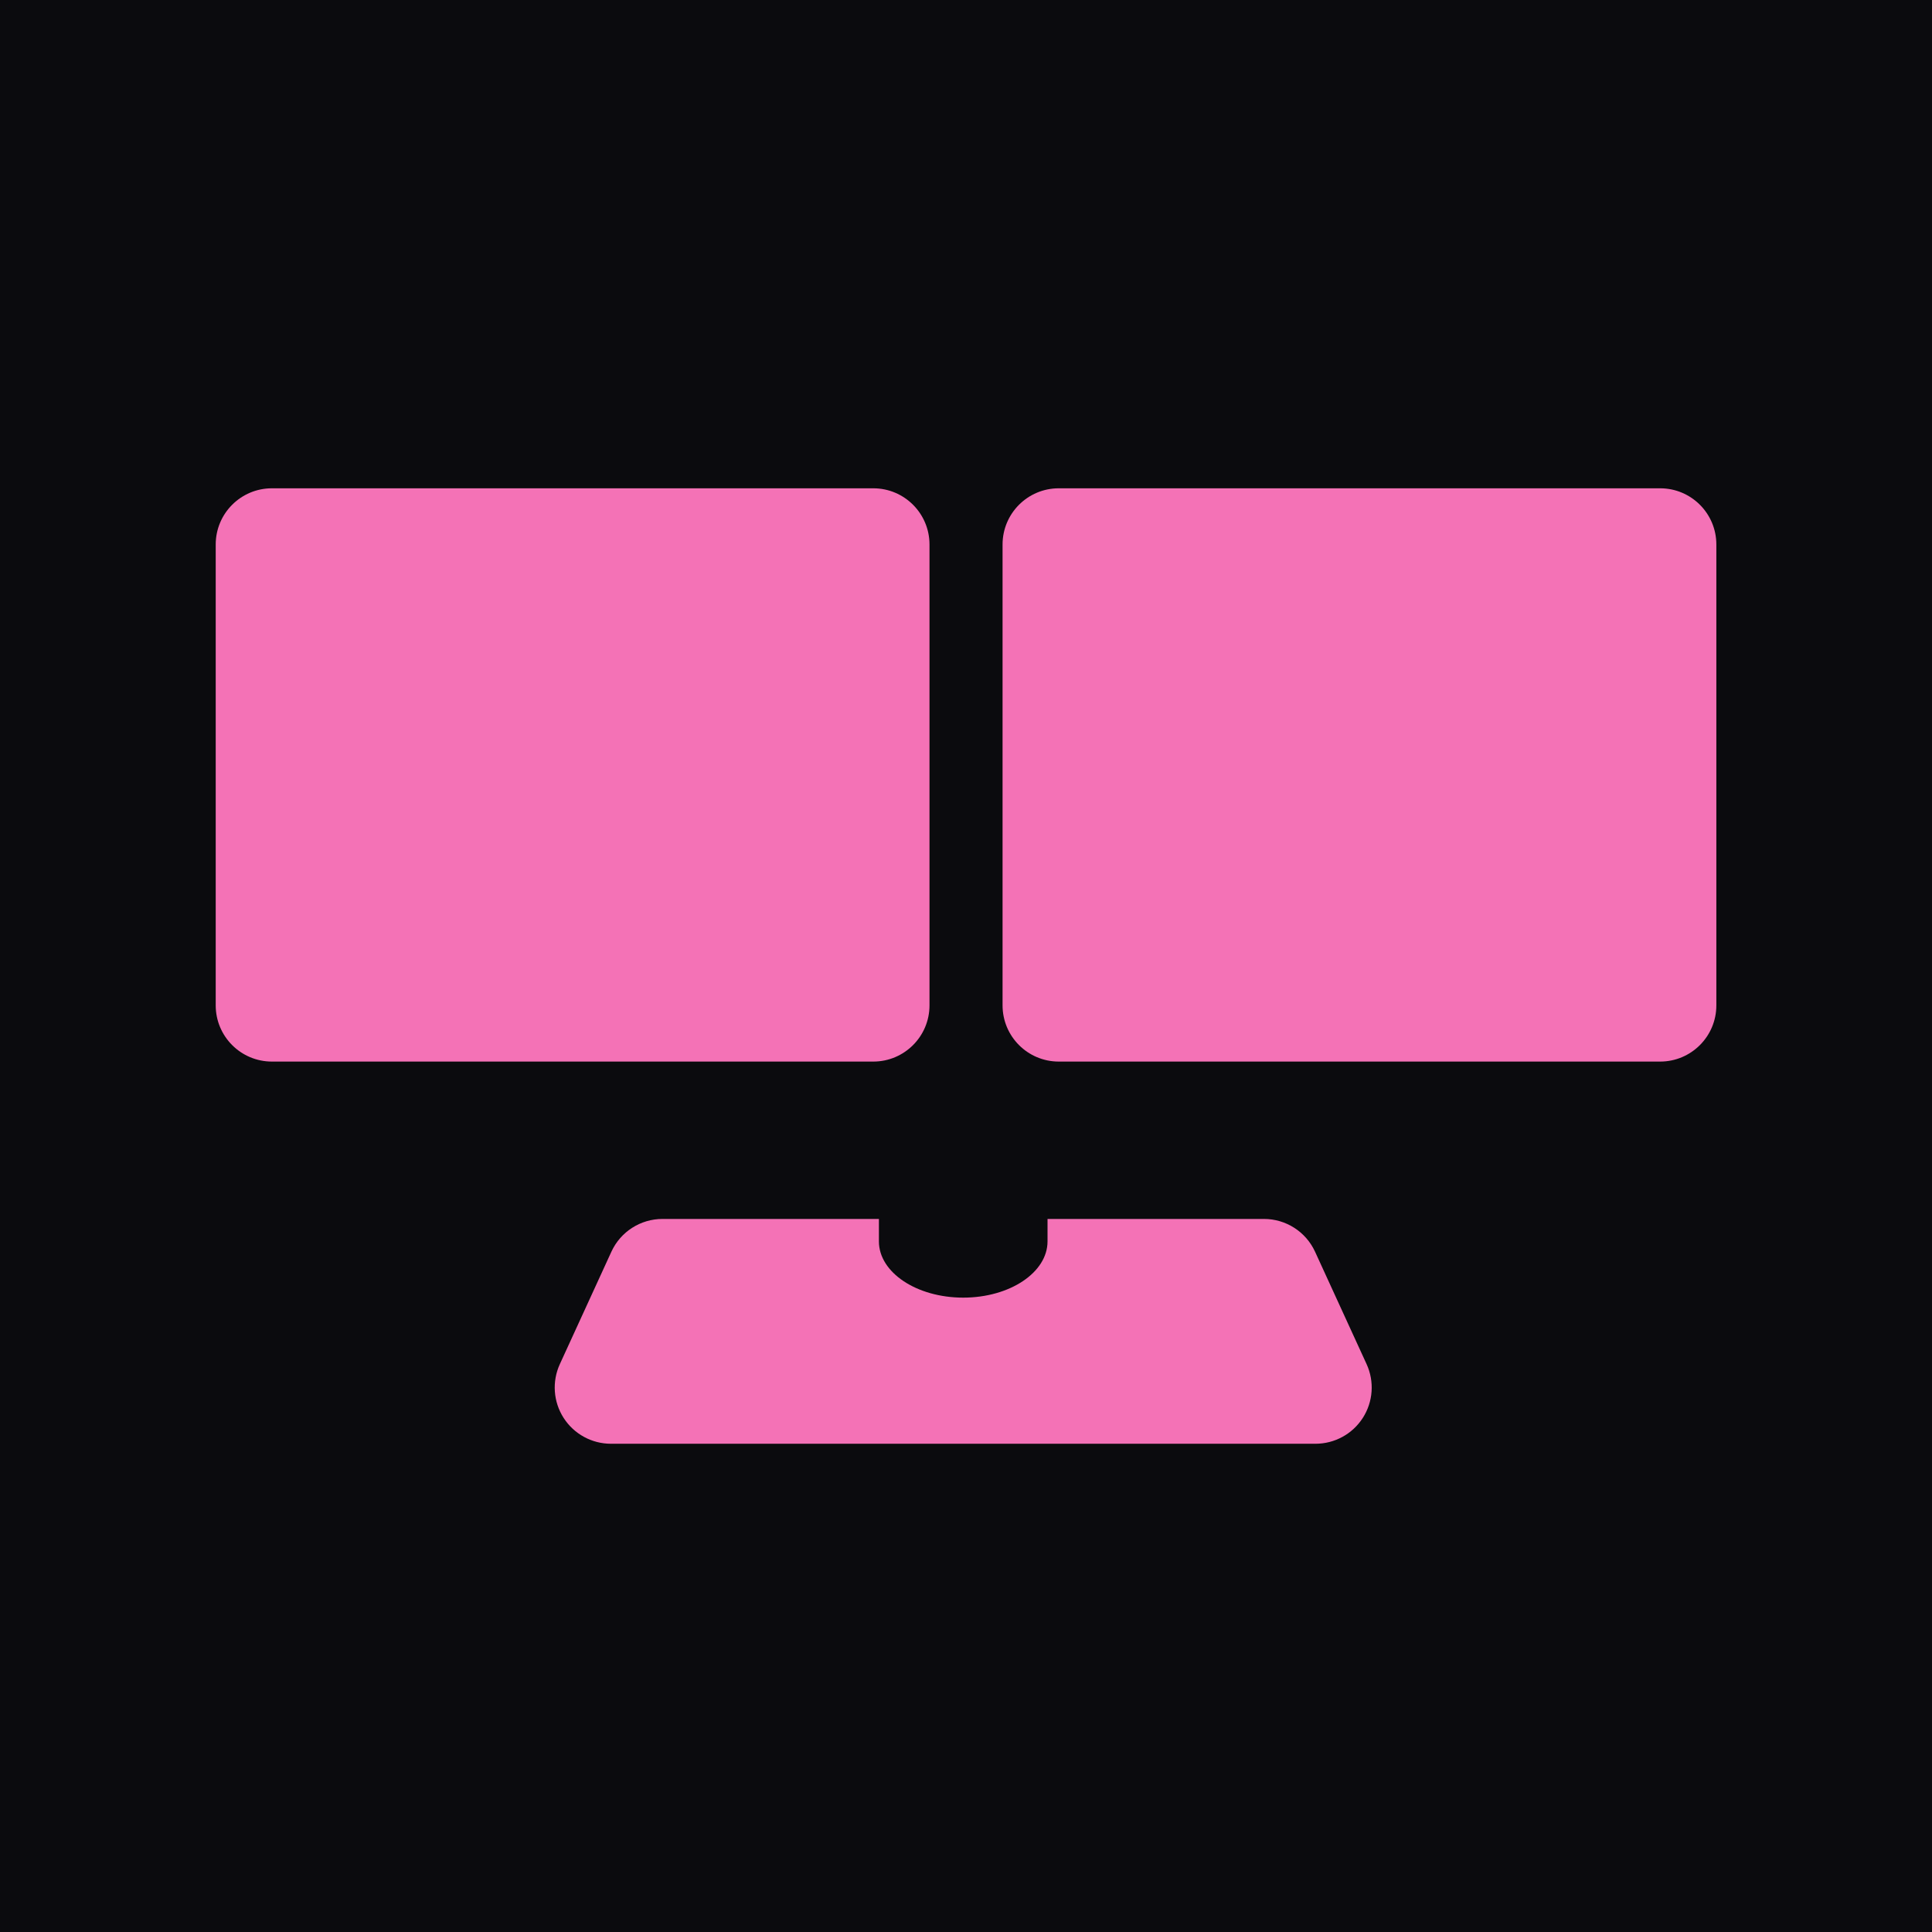
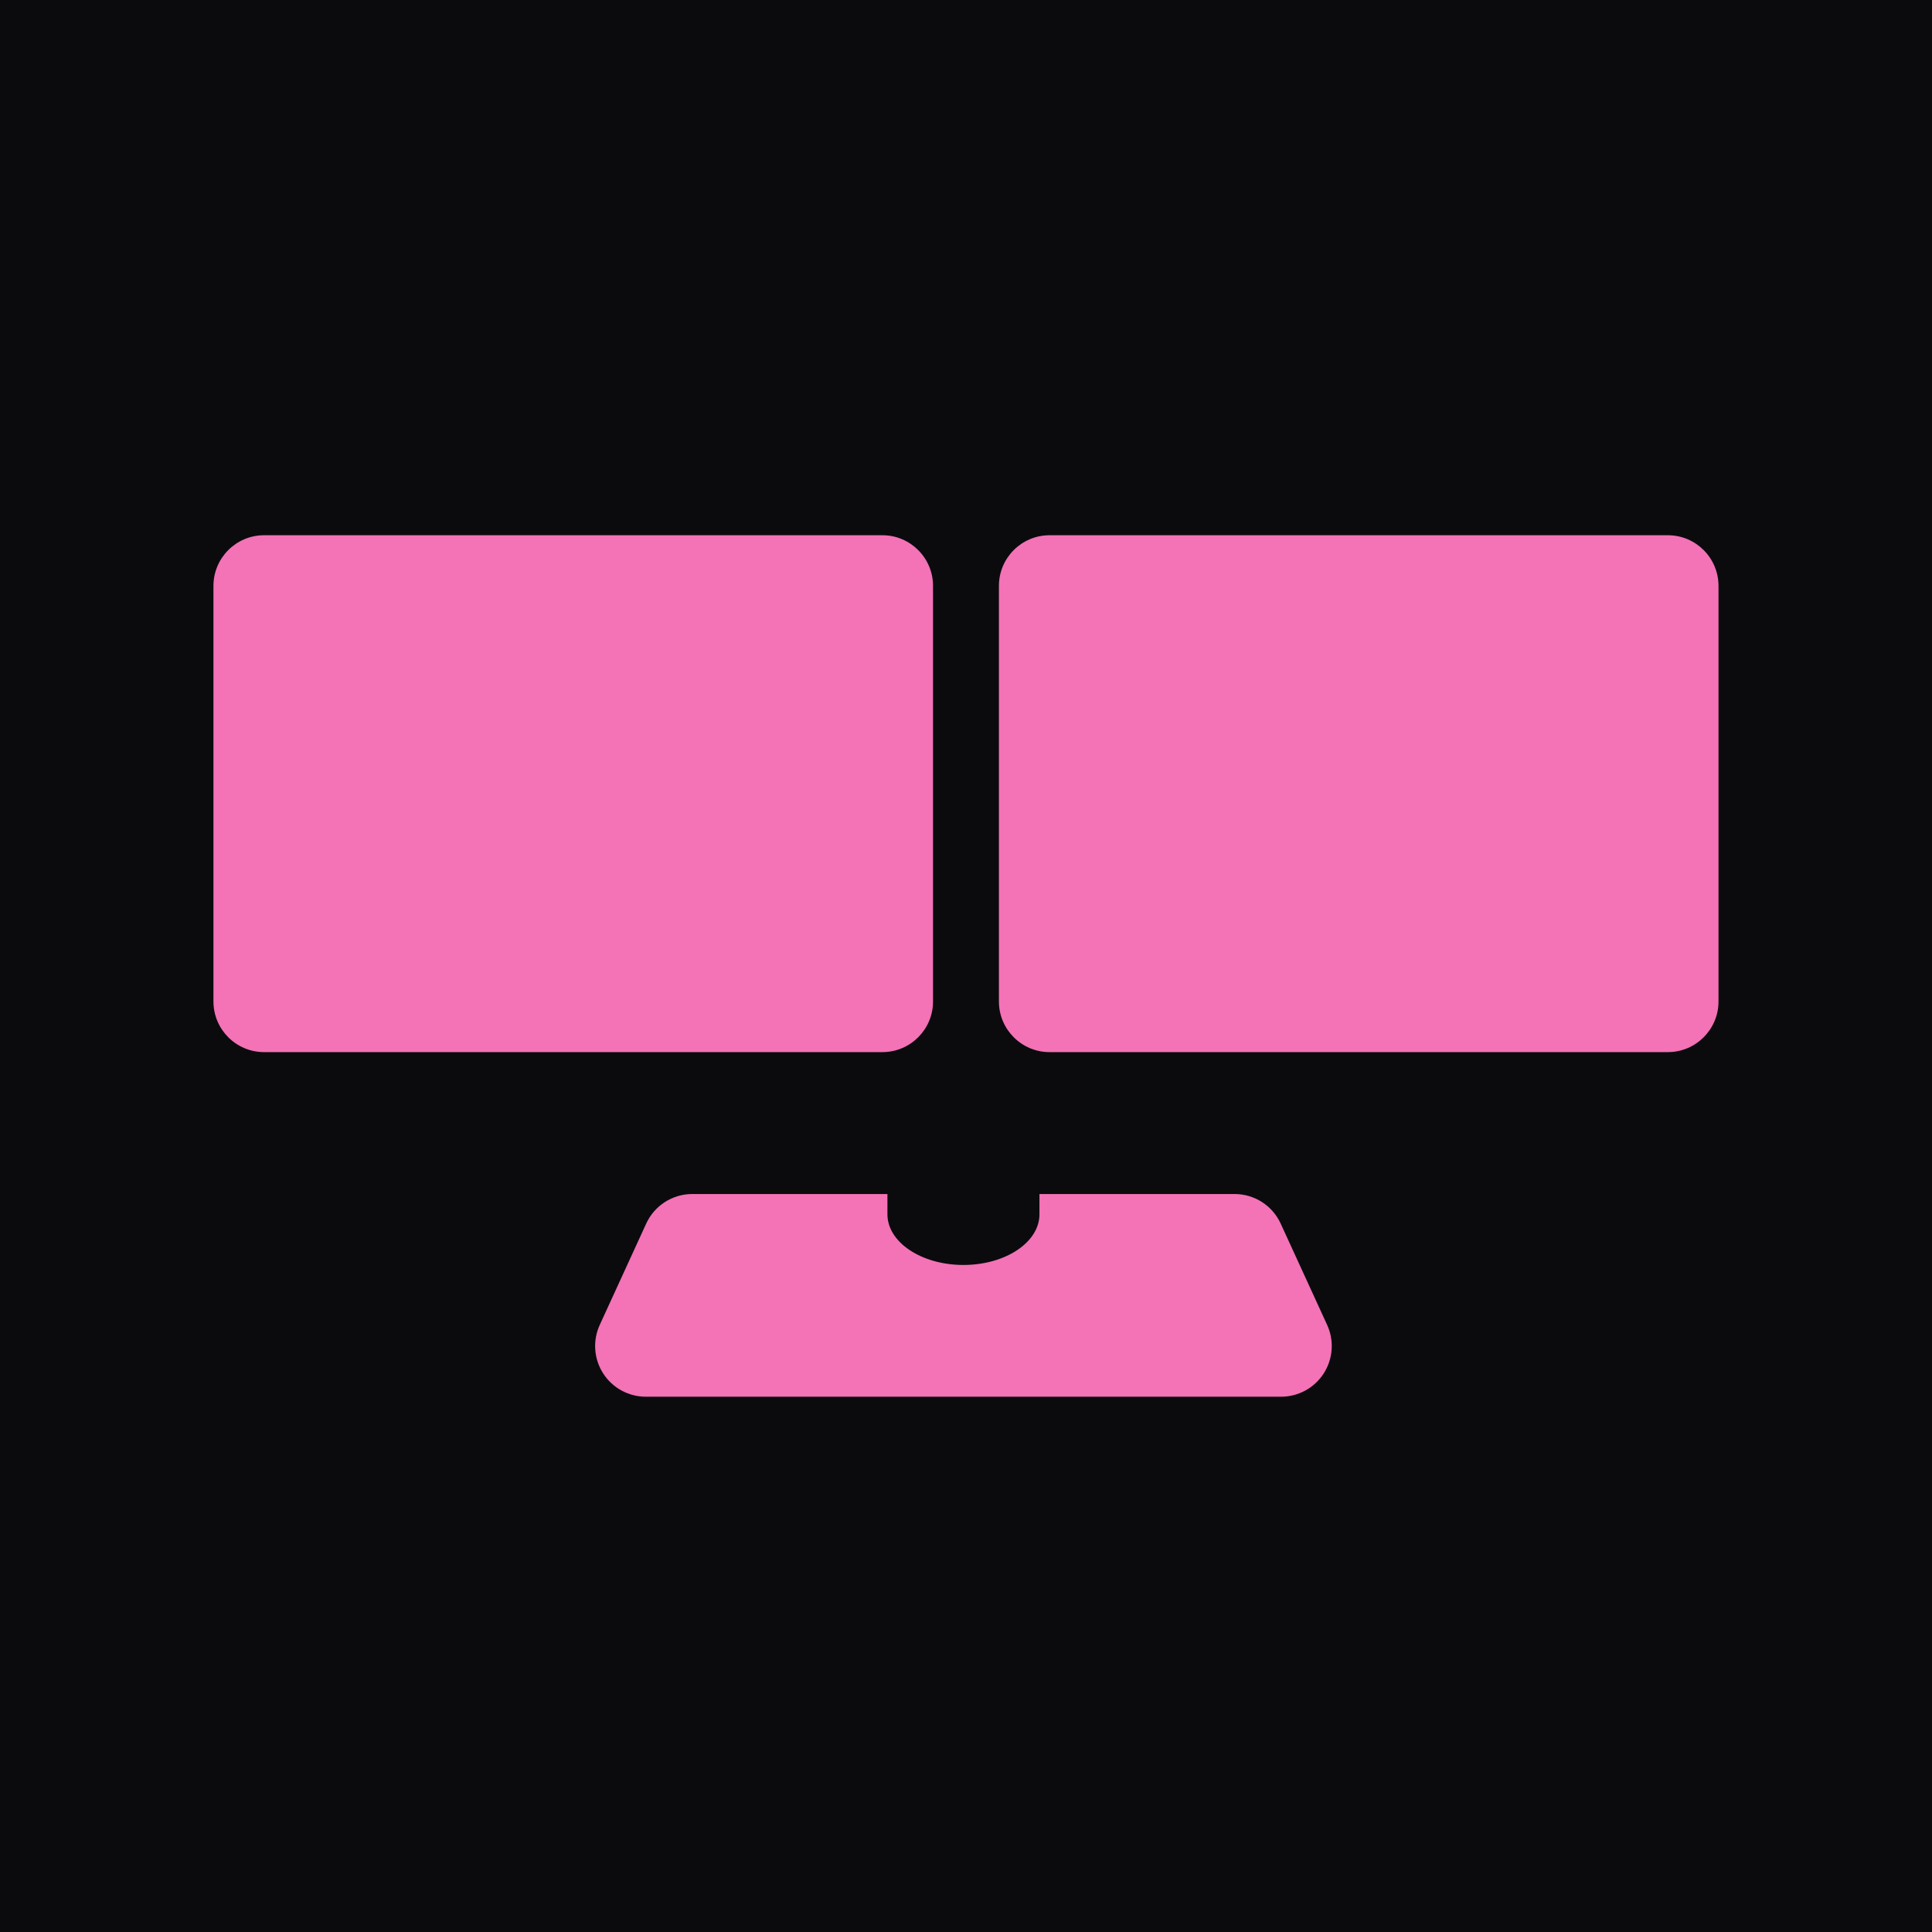
- <svg xmlns="http://www.w3.org/2000/svg" viewBox="27.62 29.12 343.75 343.75">
+ <svg xmlns="http://www.w3.org/2000/svg" viewBox="8.88 10.38 381.25 381.25">
  <rect x="-1000" y="-1000" width="3000" height="3000" fill="#0b0b0e" />
-   <rect x="66" y="116" width="127" height="102" rx="10" fill="#f472b6" />
-   <rect x="206" y="116" width="127" height="102" rx="10" fill="#f472b6" />
+   <rect x="51" y="116" width="142" height="102" rx="10" fill="#f472b6" />
+   <rect x="206" y="116" width="142" height="102" rx="10" fill="#f472b6" />
  <path fill="#f472b6" d="M145.49,246.00 L184,246 L184,250 A15,10 0 0 0 214,250 L214,246 L252.51,246.00 A10,10 0 0 1 261.60,251.83 L270.77,271.83 A10,10 0 0 1 261.67,286.00 L136.33,286.00 A10,10 0 0 1 127.23,271.83 L136.40,251.83 A10,10 0 0 1 145.49,246.00 Z" />
</svg>
